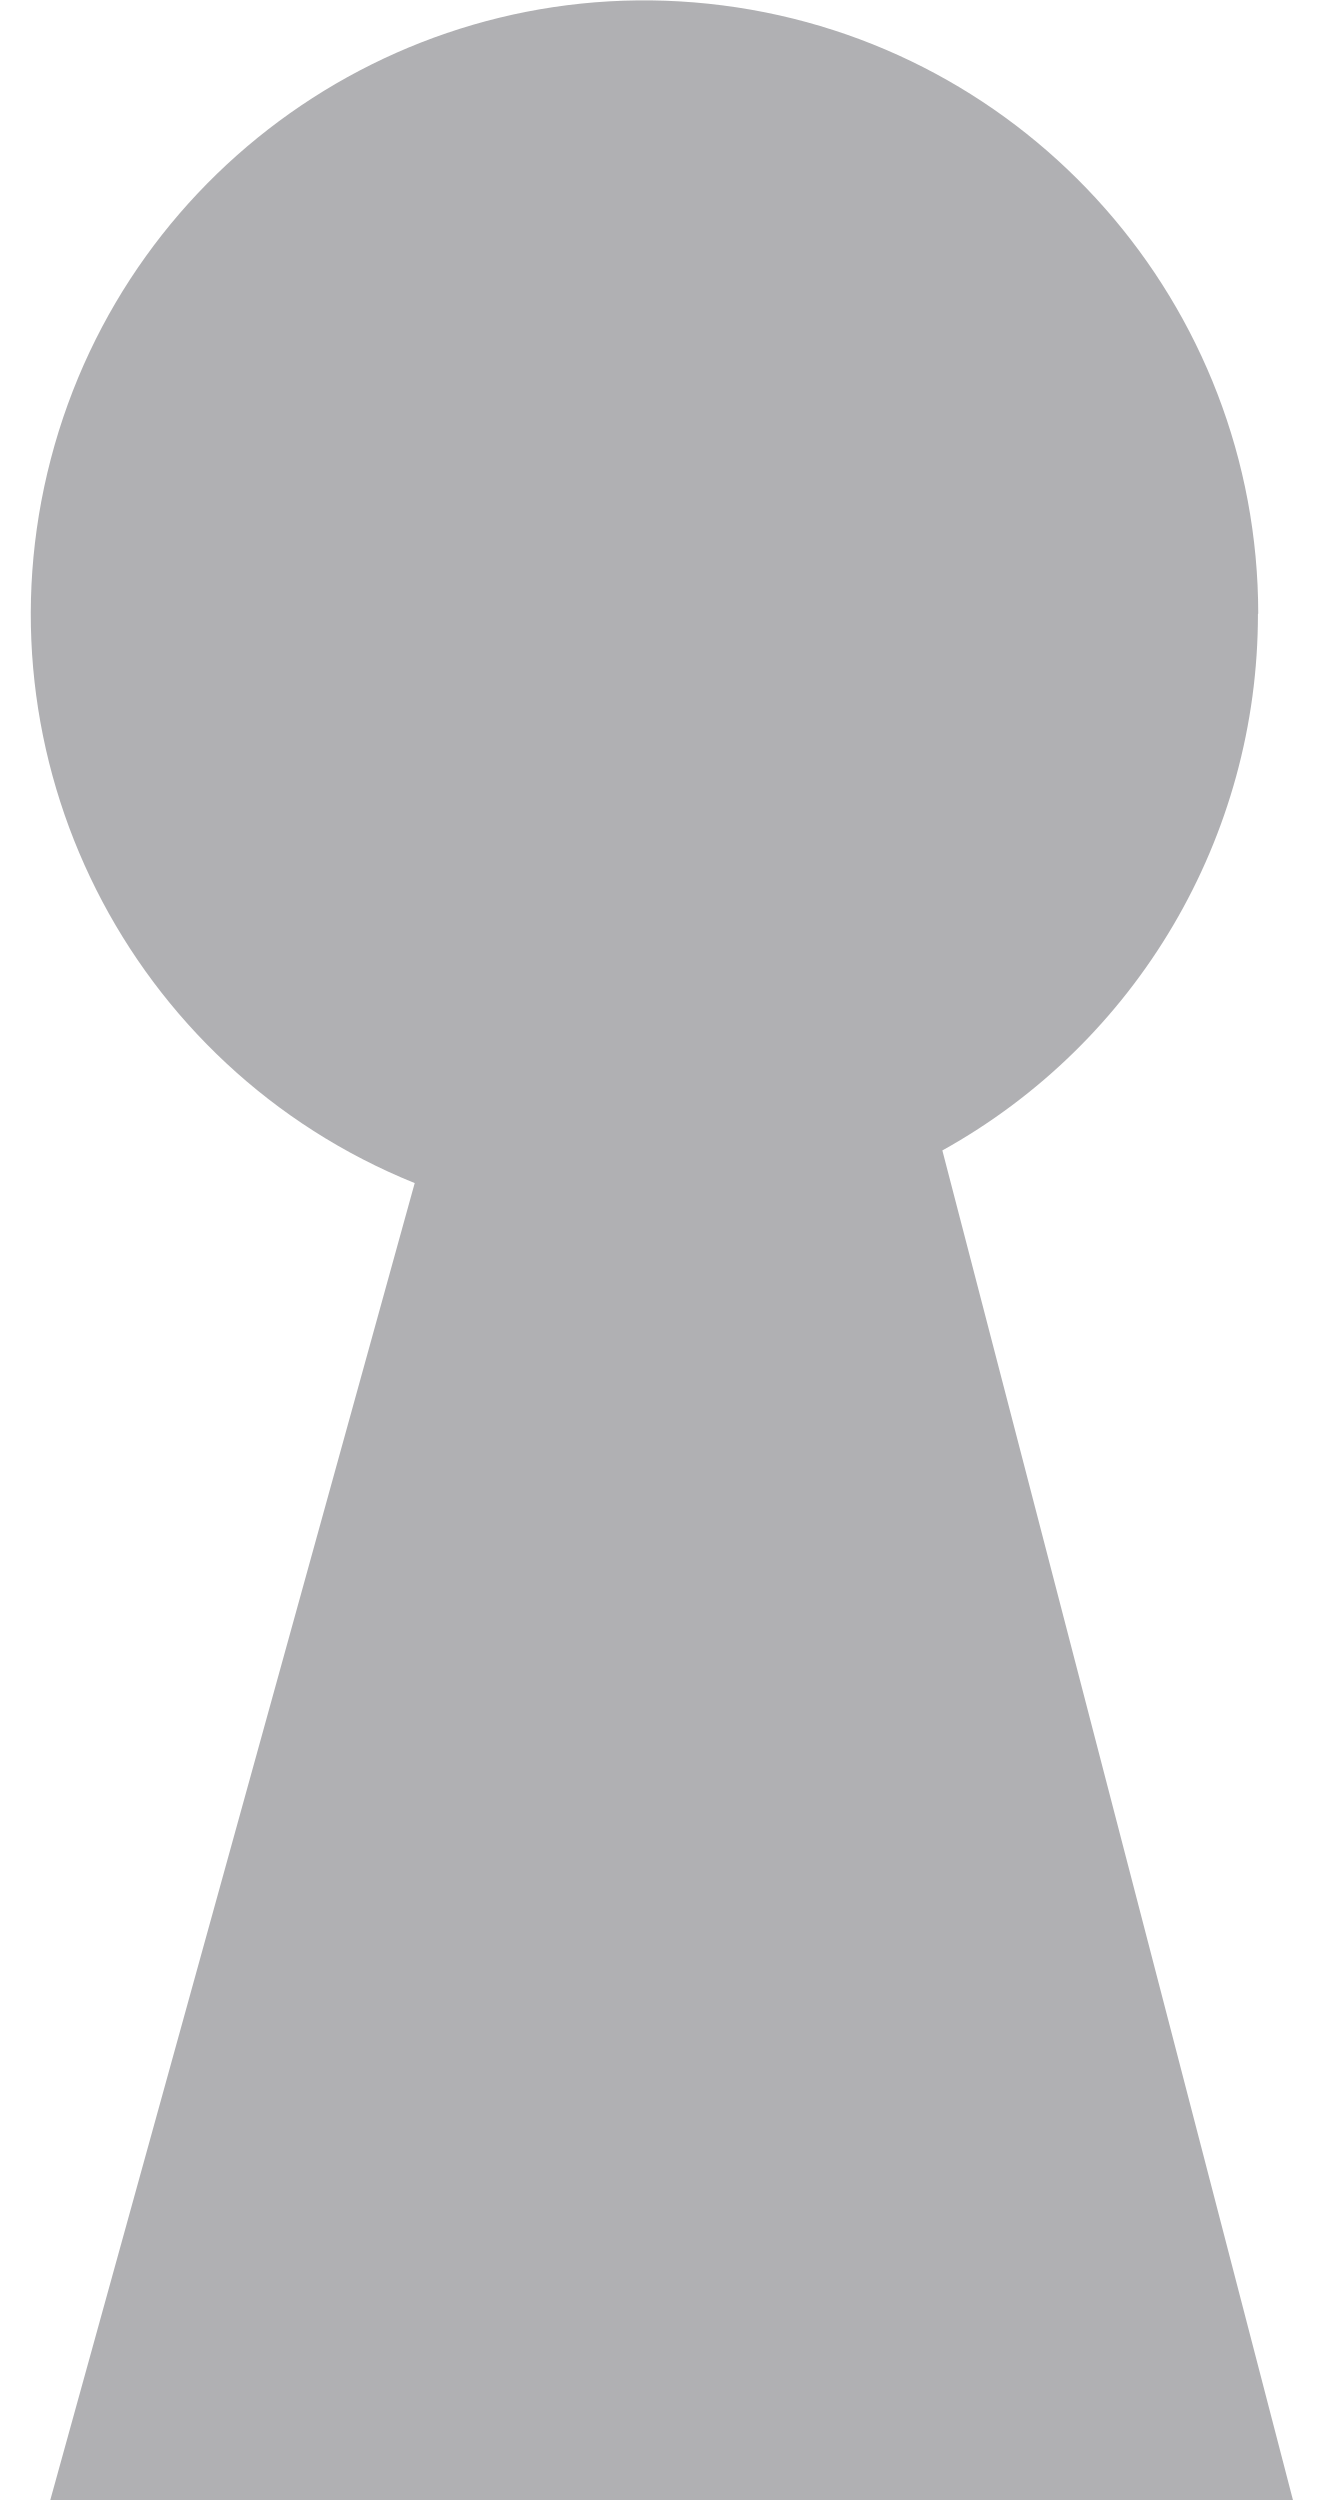
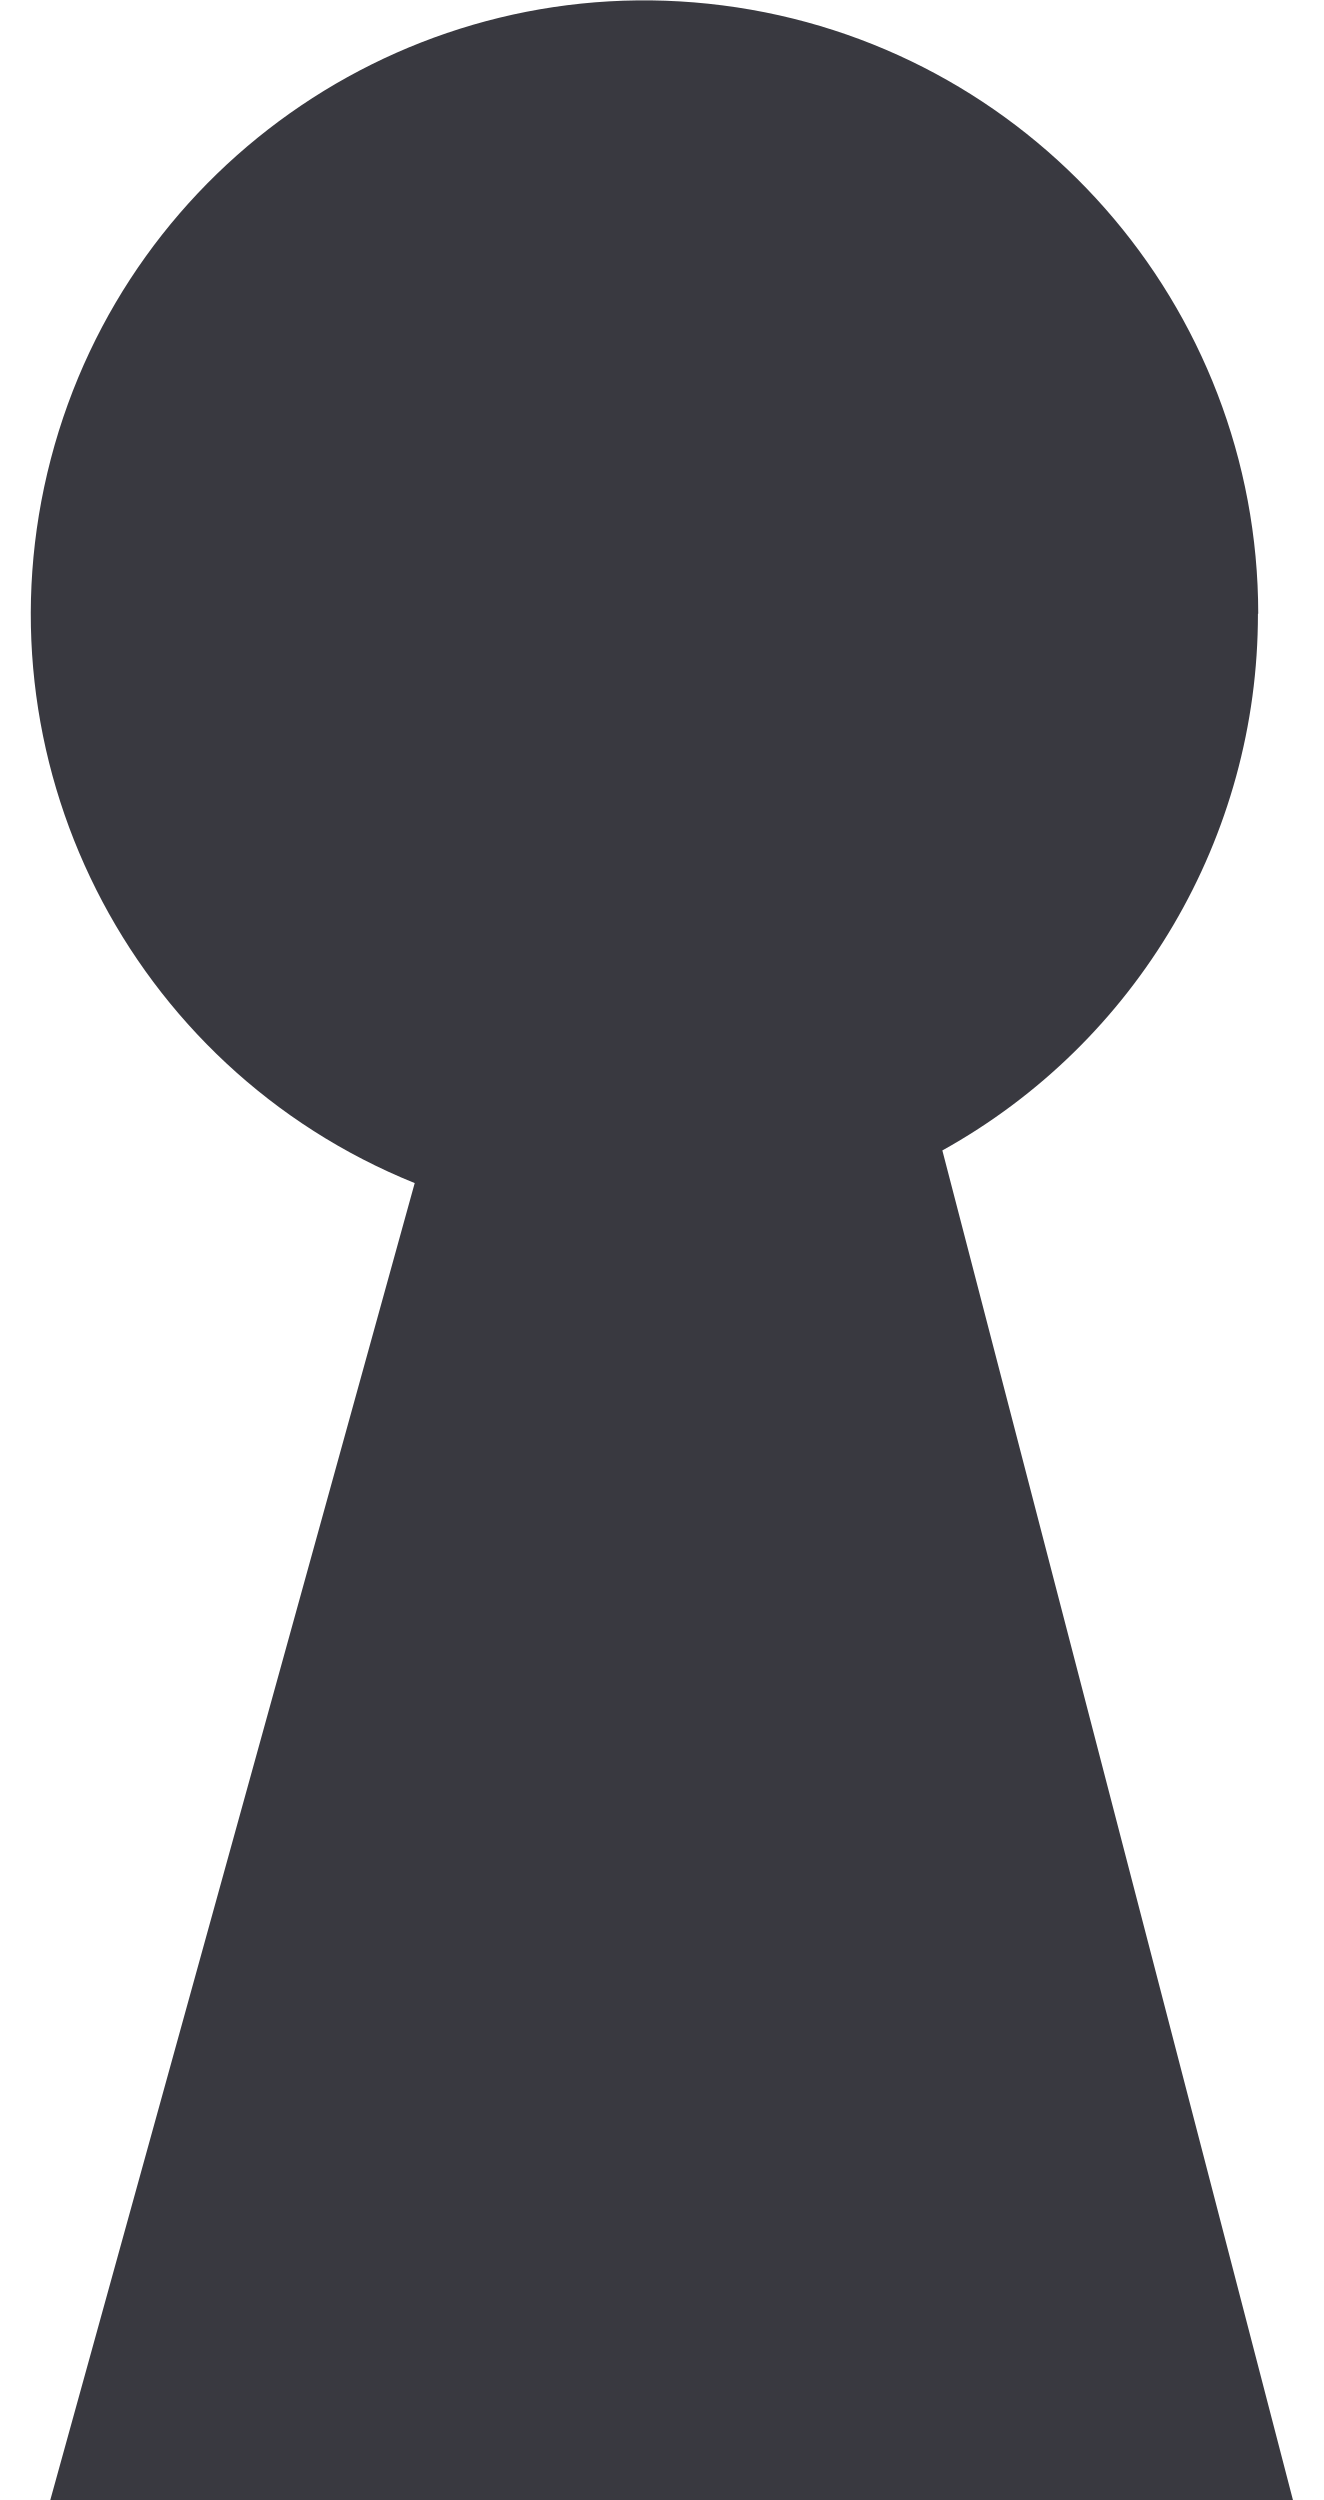
<svg xmlns="http://www.w3.org/2000/svg" width="9" height="17" fill="none">
-   <path d="M8.554 4.174a4.17 4.17 0 01-2.146 3.649L8.792 17H.342L2.82 8.045a4.173 4.173 0 115.736-3.872z" fill="#393940" opacity=".4" />
+   <path d="M8.554 4.174a4.17 4.17 0 01-2.146 3.649L8.792 17H.342L2.82 8.045a4.173 4.173 0 115.736-3.872z" fill="#393940" />
</svg>
